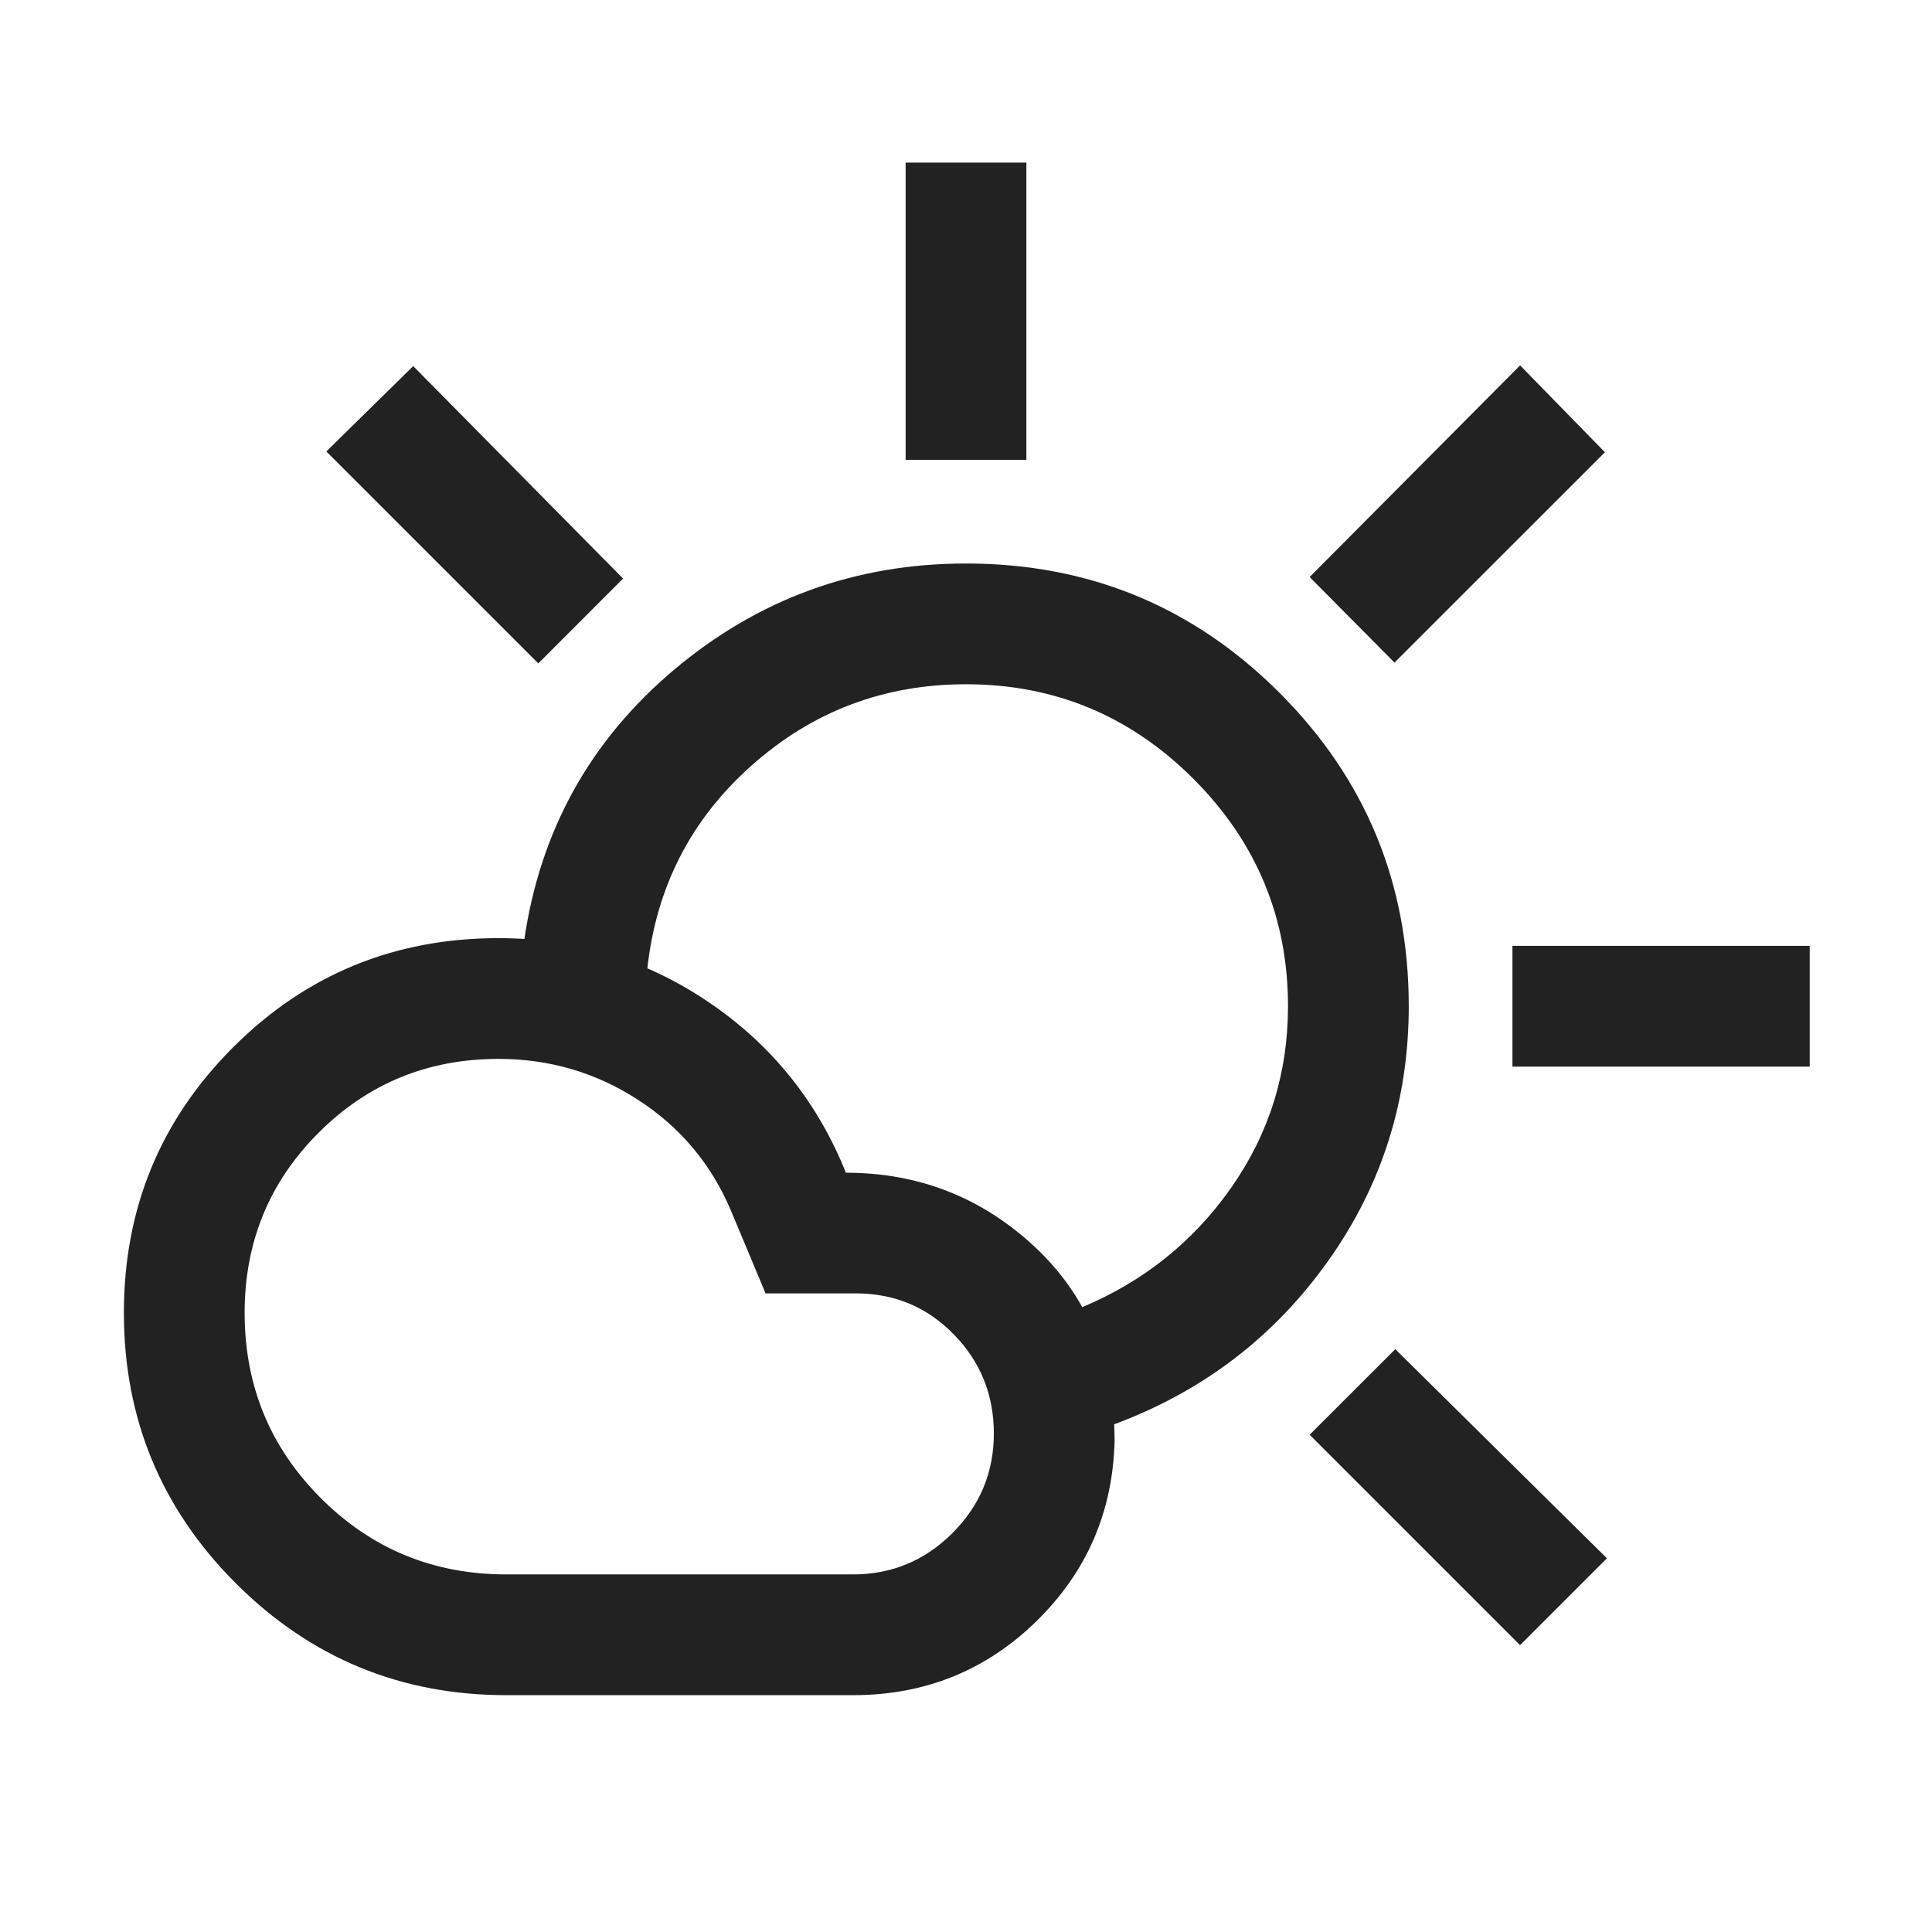
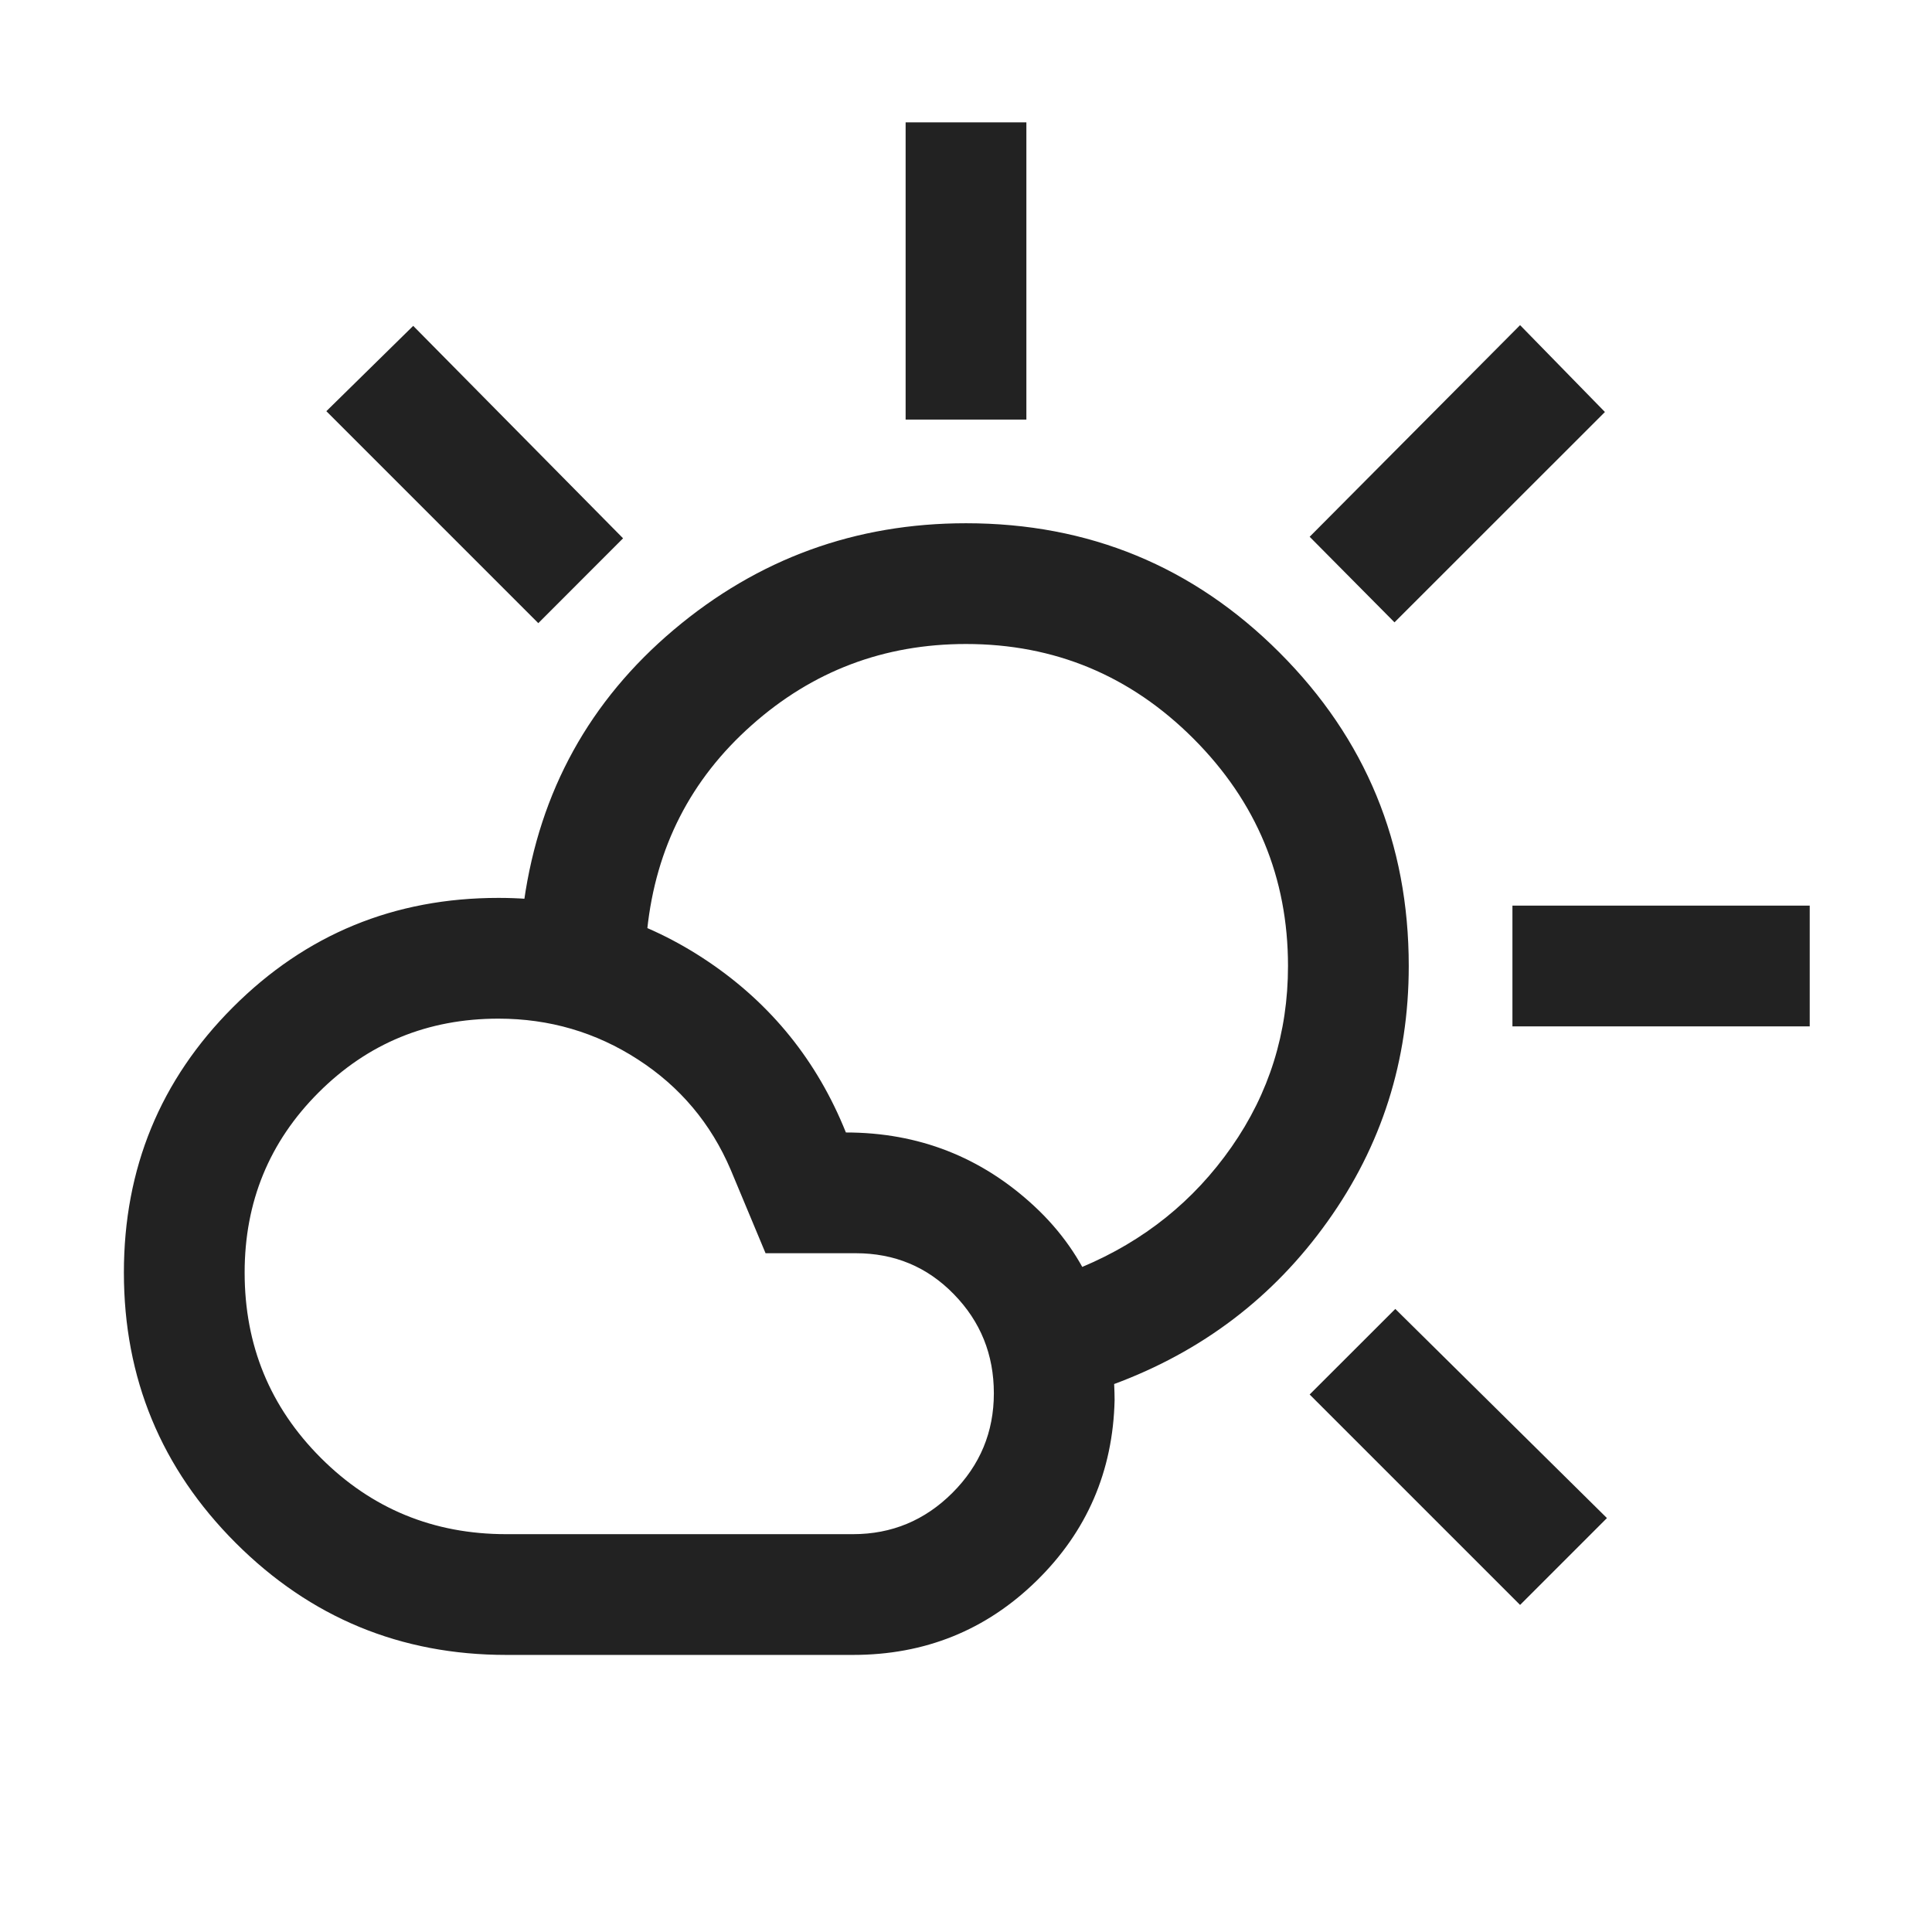
<svg xmlns="http://www.w3.org/2000/svg" width="24" height="24" viewBox="0 0 24 24" fill="none">
-   <mask id="mask0_2799_54674" style="mask-type:alpha" maskUnits="userSpaceOnUse" x="0" y="0" width="24" height="24">
-     <rect y="0.5" width="24" height="24" fill="#D9D9D9" />
+   <mask id="mask0_2799_54674" style="mask-type:alpha" maskUnits="userSpaceOnUse" x="0" y="0" width="24" height="25">
+     <rect y="0" width="24" height="24" fill="#D9D9D9" />
  </mask>
  <g mask="url(#mask0_2799_54674)">
-     <path d="M11.25 5.712V2.02H12.75V5.712H11.25ZM17.323 8.231L16.269 7.168L18.883 4.539L19.937 5.618L17.323 8.231ZM18.788 13.25V11.75H22.481V13.25H18.788ZM18.883 20.437L16.269 17.823L17.333 16.76L19.962 19.358L18.883 20.437ZM6.687 8.241L4.054 5.608L5.133 4.548L7.74 7.187L6.687 8.241ZM6.289 19.558H10.596C11.077 19.558 11.489 19.387 11.832 19.044C12.175 18.701 12.346 18.289 12.346 17.808C12.346 17.327 12.181 16.917 11.849 16.577C11.518 16.237 11.112 16.067 10.631 16.067H9.51L9.077 15.031C8.831 14.455 8.447 13.999 7.924 13.661C7.402 13.323 6.824 13.154 6.192 13.154C5.314 13.154 4.569 13.46 3.957 14.072C3.345 14.684 3.039 15.43 3.039 16.308C3.039 17.212 3.354 17.979 3.986 18.611C4.617 19.242 5.385 19.558 6.289 19.558ZM6.289 21.058C4.976 21.058 3.856 20.594 2.929 19.668C2.002 18.741 1.539 17.621 1.539 16.308C1.539 15.014 1.991 13.915 2.895 13.011C3.8 12.106 4.899 11.654 6.192 11.654C7.148 11.654 8.017 11.918 8.8 12.447C9.583 12.976 10.153 13.683 10.508 14.568C11.41 14.568 12.191 14.873 12.849 15.484C13.507 16.095 13.84 16.897 13.846 17.891C13.826 18.776 13.502 19.526 12.875 20.139C12.248 20.752 11.489 21.058 10.596 21.058H6.289ZM13.827 17.698C13.763 17.448 13.699 17.205 13.635 16.968C13.571 16.732 13.507 16.489 13.442 16.239C14.212 15.916 14.83 15.419 15.298 14.749C15.766 14.079 16 13.33 16 12.5C16 11.4 15.608 10.459 14.825 9.675C14.042 8.892 13.1 8.5 12 8.5C10.981 8.5 10.093 8.836 9.337 9.509C8.58 10.181 8.148 11.027 8.04 12.046C7.79 11.982 7.535 11.923 7.275 11.87C7.015 11.816 6.76 11.757 6.51 11.693C6.705 10.329 7.325 9.205 8.37 8.323C9.416 7.441 10.626 7 12 7C13.526 7 14.824 7.536 15.894 8.606C16.965 9.677 17.5 10.975 17.5 12.5C17.5 13.675 17.164 14.733 16.491 15.674C15.819 16.616 14.931 17.291 13.827 17.698Z" fill="#222222" />
+     <path d="M11.25 5.212V1.52H12.75V5.212H11.25ZM17.323 7.731L16.269 6.668L18.883 4.039L19.937 5.118L17.323 7.731ZM18.788 12.75V11.25H22.481V12.75H18.788ZM18.883 19.937L16.269 17.323L17.333 16.26L19.962 18.858L18.883 19.937ZM6.687 7.741L4.054 5.108L5.133 4.048L7.74 6.687L6.687 7.741ZM6.289 19.058H10.596C11.077 19.058 11.489 18.887 11.832 18.544C12.175 18.201 12.346 17.789 12.346 17.308C12.346 16.827 12.181 16.417 11.849 16.077C11.518 15.737 11.112 15.568 10.631 15.568H9.51L9.077 14.531C8.831 13.955 8.447 13.499 7.924 13.161C7.402 12.823 6.824 12.654 6.192 12.654C5.314 12.654 4.569 12.96 3.957 13.572C3.345 14.184 3.039 14.93 3.039 15.808C3.039 16.712 3.354 17.479 3.986 18.111C4.617 18.742 5.385 19.058 6.289 19.058ZM6.289 20.558C4.976 20.558 3.856 20.094 2.929 19.168C2.002 18.241 1.539 17.121 1.539 15.808C1.539 14.514 1.991 13.415 2.895 12.511C3.8 11.606 4.899 11.154 6.192 11.154C7.148 11.154 8.017 11.418 8.8 11.947C9.583 12.476 10.153 13.183 10.508 14.068C11.41 14.068 12.191 14.373 12.849 14.984C13.507 15.595 13.84 16.397 13.846 17.391C13.826 18.276 13.502 19.026 12.875 19.639C12.248 20.252 11.489 20.558 10.596 20.558H6.289ZM13.827 17.198C13.763 16.948 13.699 16.705 13.635 16.468C13.571 16.232 13.507 15.989 13.442 15.739C14.212 15.416 14.83 14.919 15.298 14.249C15.766 13.579 16 12.83 16 12C16 10.9 15.608 9.959 14.825 9.175C14.042 8.392 13.1 8 12 8C10.981 8 10.093 8.336 9.337 9.009C8.58 9.681 8.148 10.527 8.04 11.546C7.79 11.482 7.535 11.423 7.275 11.37C7.015 11.316 6.76 11.257 6.51 11.193C6.705 9.828 7.325 8.705 8.37 7.823C9.416 6.941 10.626 6.5 12 6.5C13.526 6.5 14.824 7.036 15.894 8.106C16.965 9.177 17.5 10.475 17.5 12C17.5 13.175 17.164 14.233 16.491 15.174C15.819 16.116 14.931 16.791 13.827 17.198Z" fill="#222222" />
  </g>
</svg>
